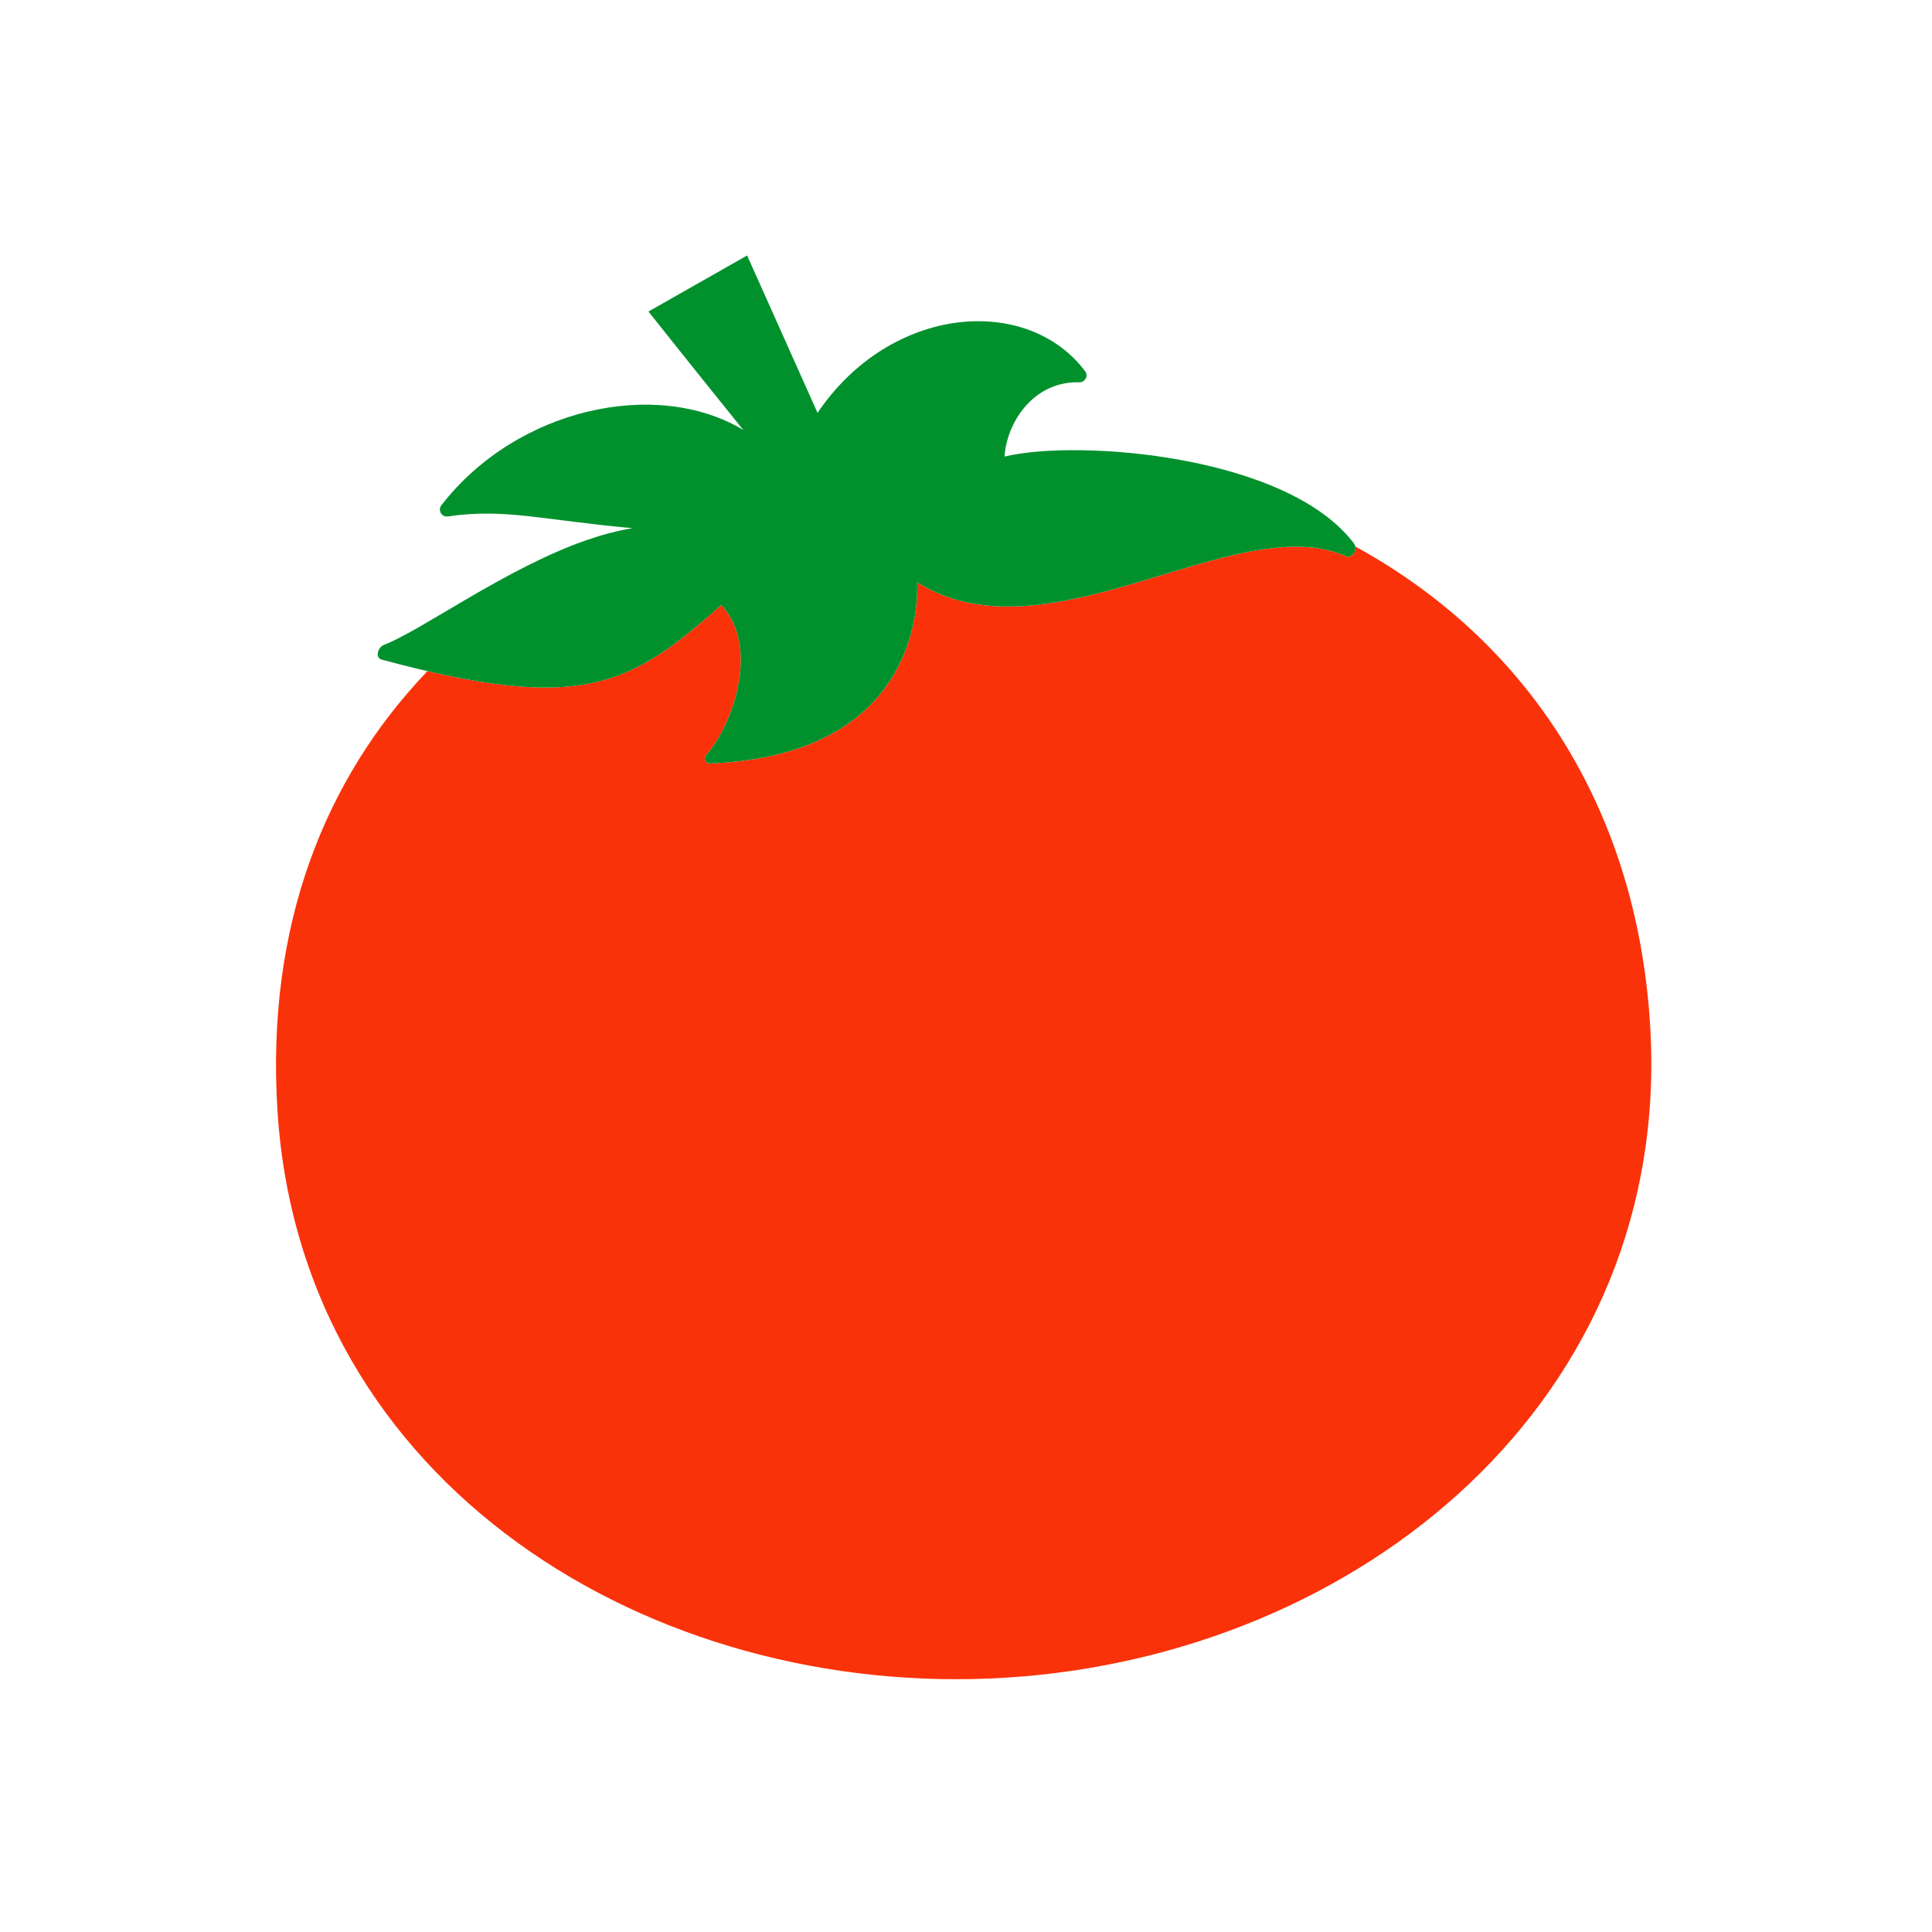
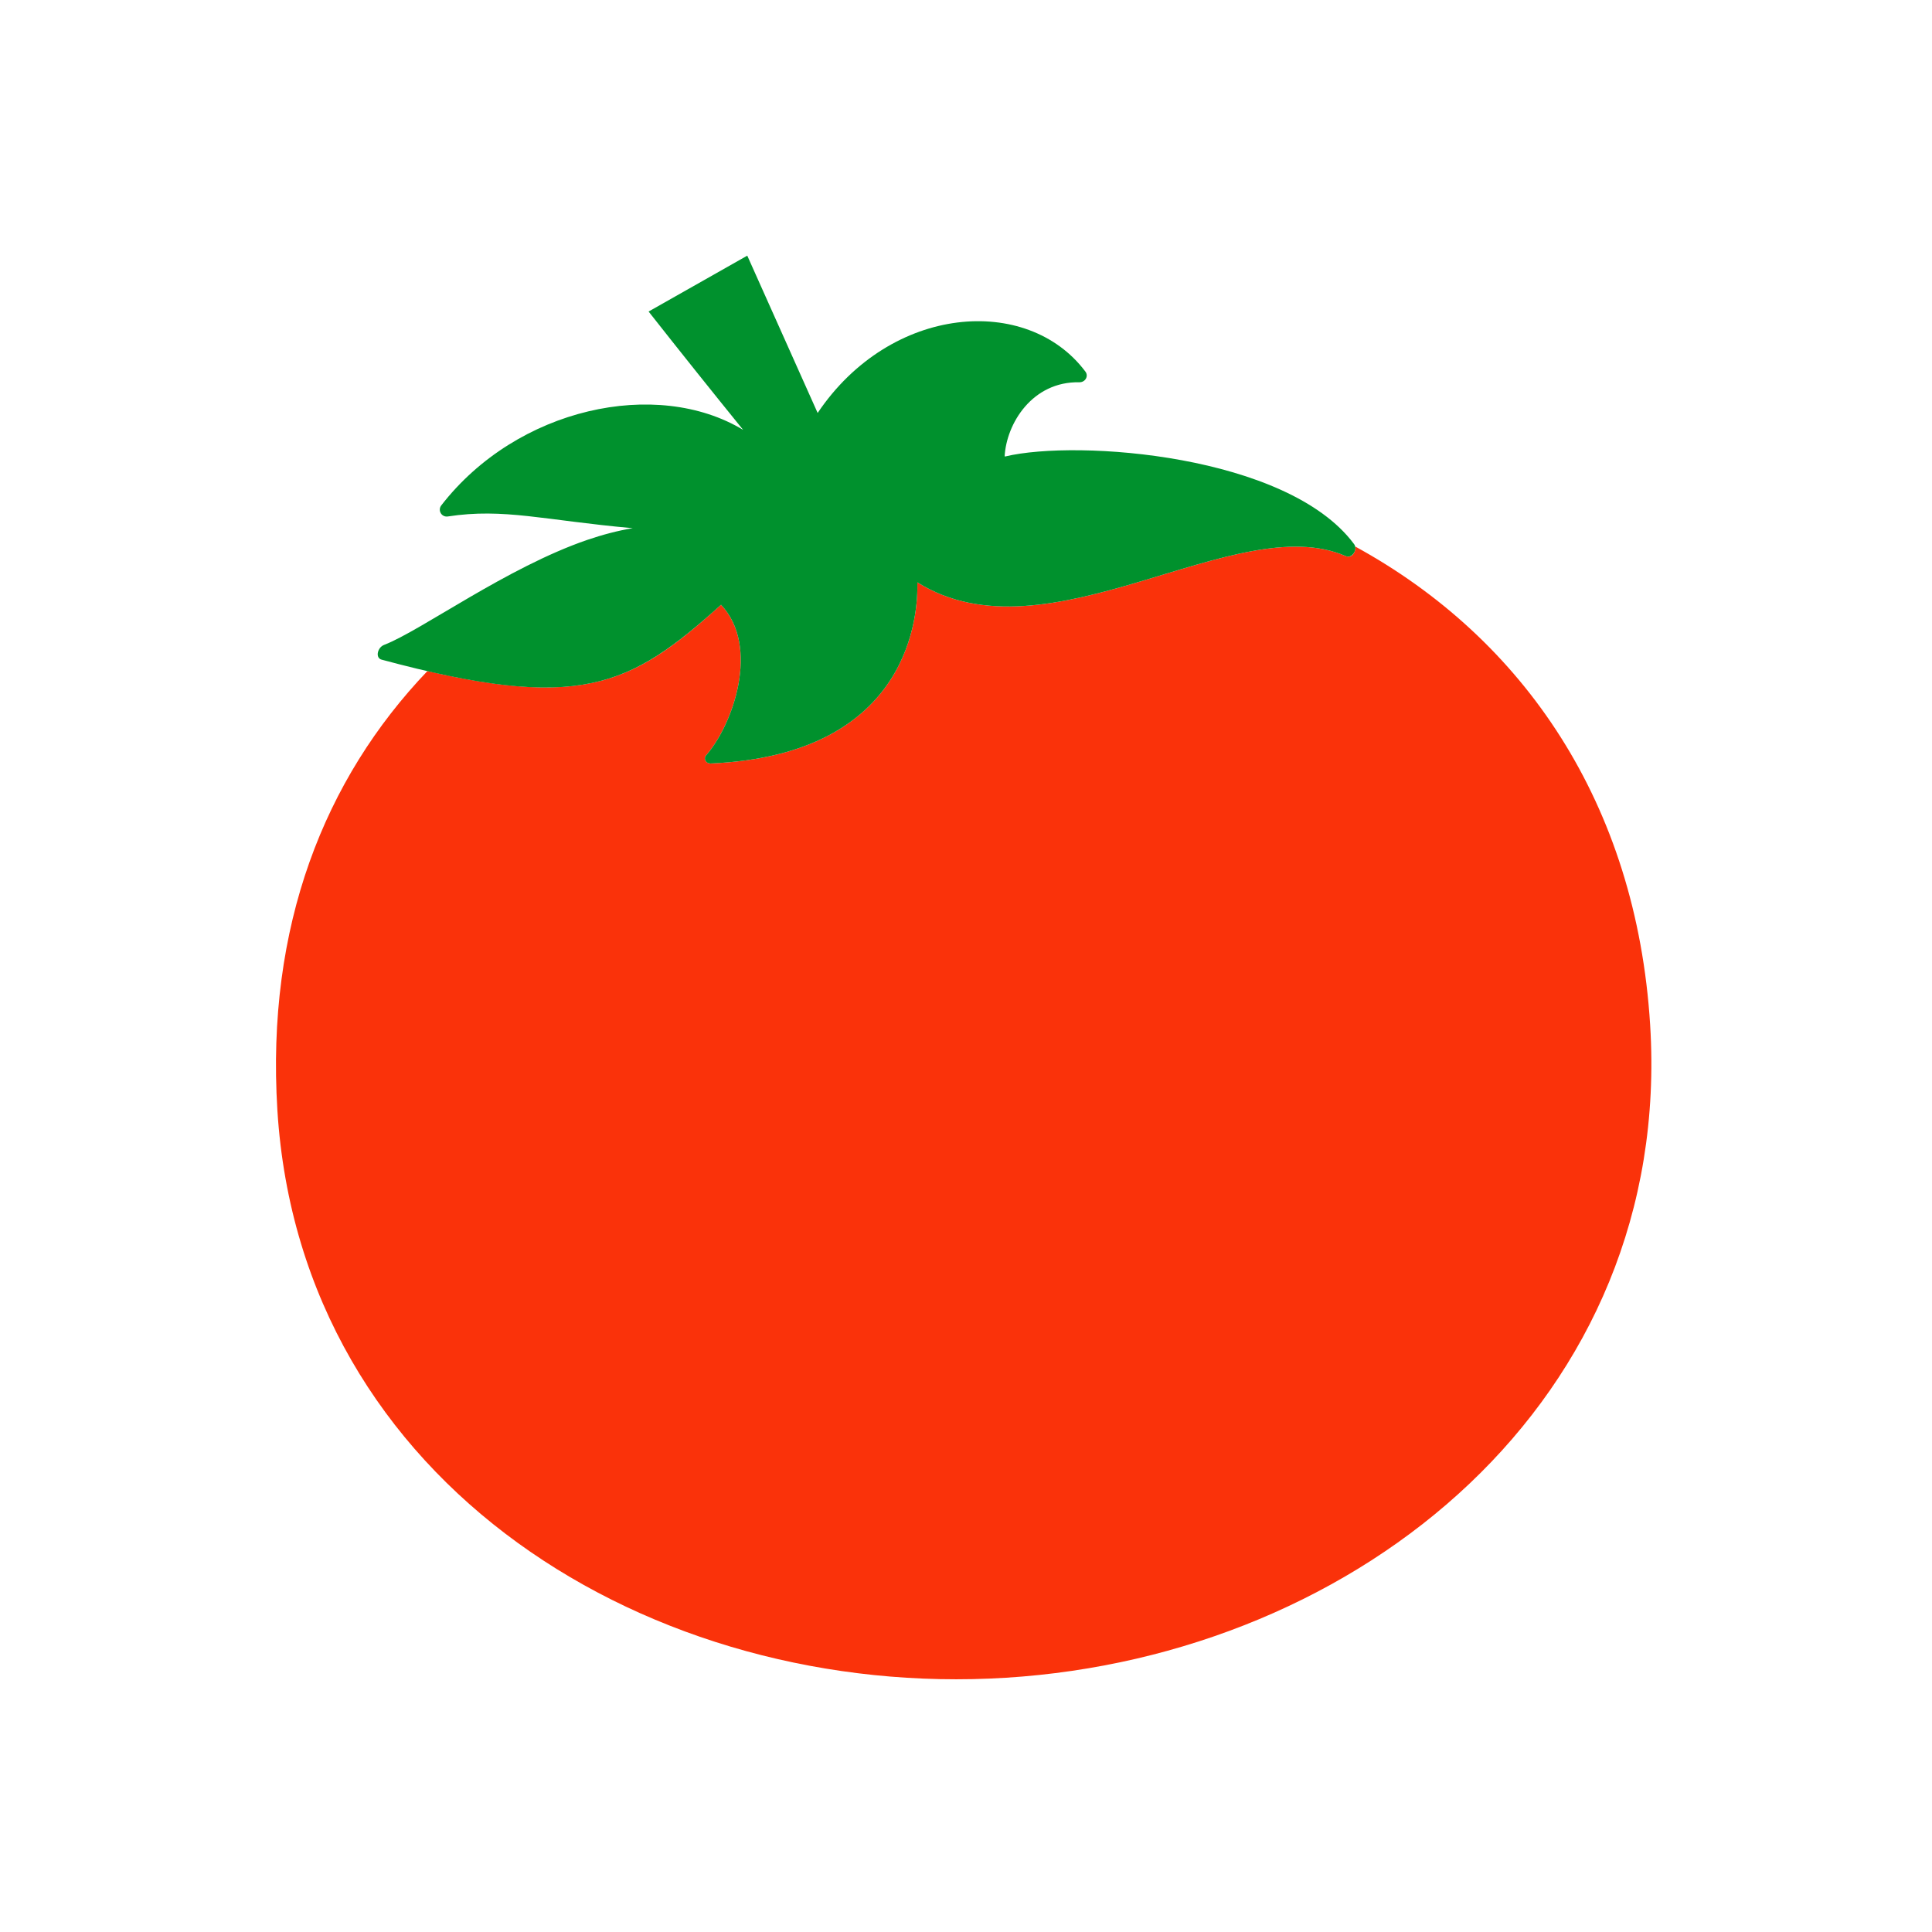
<svg xmlns="http://www.w3.org/2000/svg" viewBox="0 0 560 560">
-   <path d="m478.29 296.98c-3.99-63.966-36.52-111.82-85.468-138.58 0.278 1.56-1.109 3.508-2.688 2.818-32.016-14.006-86.328 31.32-124.28 7.584 0.285 8.519-1.378 50.072-59.914 52.483-1.382 0.056-2.142-1.355-1.268-2.354 7.828-8.929 15.732-31.535 4.367-43.586-24.338 21.81-38.472 30.017-85.138 19.186-29.878 31.241-46.809 74-43.485 127.26 6.78 108.74 108.63 170.89 211.19 164.49 102.56-6.395 193.47-80.572 186.68-189.31" fill="#FA320A" />
-   <path d="M291.375 132.293c21.075-5.023 81.693-.49 101.114 25.274 1.166 1.545-.475 4.468-2.355 3.648-32.016-14.006-86.328 31.32-124.282 7.584.285 8.519-1.378 50.072-59.914 52.483-1.382.056-2.142-1.355-1.268-2.354 7.828-8.929 15.73-31.535 4.367-43.586-26.512 23.758-40.884 31.392-98.426 15.838-1.883-.508-1.241-3.535.762-4.298 10.876-4.157 35.515-22.361 58.824-30.385 4.438-1.526 8.862-2.71 13.18-3.4-25.665-2.293-37.235-5.862-53.559-3.4-1.789.27-3.004-1.813-1.895-3.241 21.995-28.332 62.513-36.888 87.512-21.837-15.41-19.094-27.48-34.321-27.48-34.321l28.601-16.246s11.817 26.4 20.414 45.614c21.275-31.435 60.86-34.336 77.585-12.033.992 1.326-.045 3.21-1.702 3.171-13.612-.331-21.107 12.05-21.675 21.466l.197.023" fill="#00912D" />
+   <path fill="#FA320A" d="M478.3 297c-4-64-36.5-111.8-85.5-138.6.3 1.6-1 3.5-2.7 2.8-32-14-86.3 31.3-124.2 7.6.2 8.5-1.4 50-60 52.5-1.3 0-2.1-1.4-1.2-2.4 7.8-8.9 15.7-31.5 4.3-43.6-24.3 21.9-38.4 30-85.1 19.2-29.9 31.3-46.8 74-43.5 127.3C87.2 430.5 189 492.7 291.6 486.3c102.6-6.4 193.5-80.6 186.7-189.3" />
+   <path fill="#00912D" d="M291.4 132.3c21-5 81.7-.5 101 25.3 1.3 1.5-.4 4.4-2.3 3.6-32-14-86.3 31.3-124.2 7.6.2 8.5-1.4 50-60 52.5-1.3 0-2.1-1.4-1.2-2.4 7.8-8.9 15.7-31.5 4.3-43.6-26.5 23.8-40.8 31.4-98.4 15.9-1.9-.5-1.2-3.6.8-4.3 10.8-4.2 35.5-22.4 58.8-30.4 4.4-1.5 8.9-2.7 13.2-3.4-25.7-2.3-37.3-5.9-53.6-3.4a2 2 0 0 1-1.9-3.2c22-28.4 62.5-37 87.5-21.9A3055 3055 0 0 1 188 90.3l28.6-16.2 20.4 45.6c21.2-31.5 60.8-34.4 77.6-12 1 1.3 0 3.1-1.7 3.1-13.7-.3-21.2 12-21.7 21.5h.2" />
</svg>
